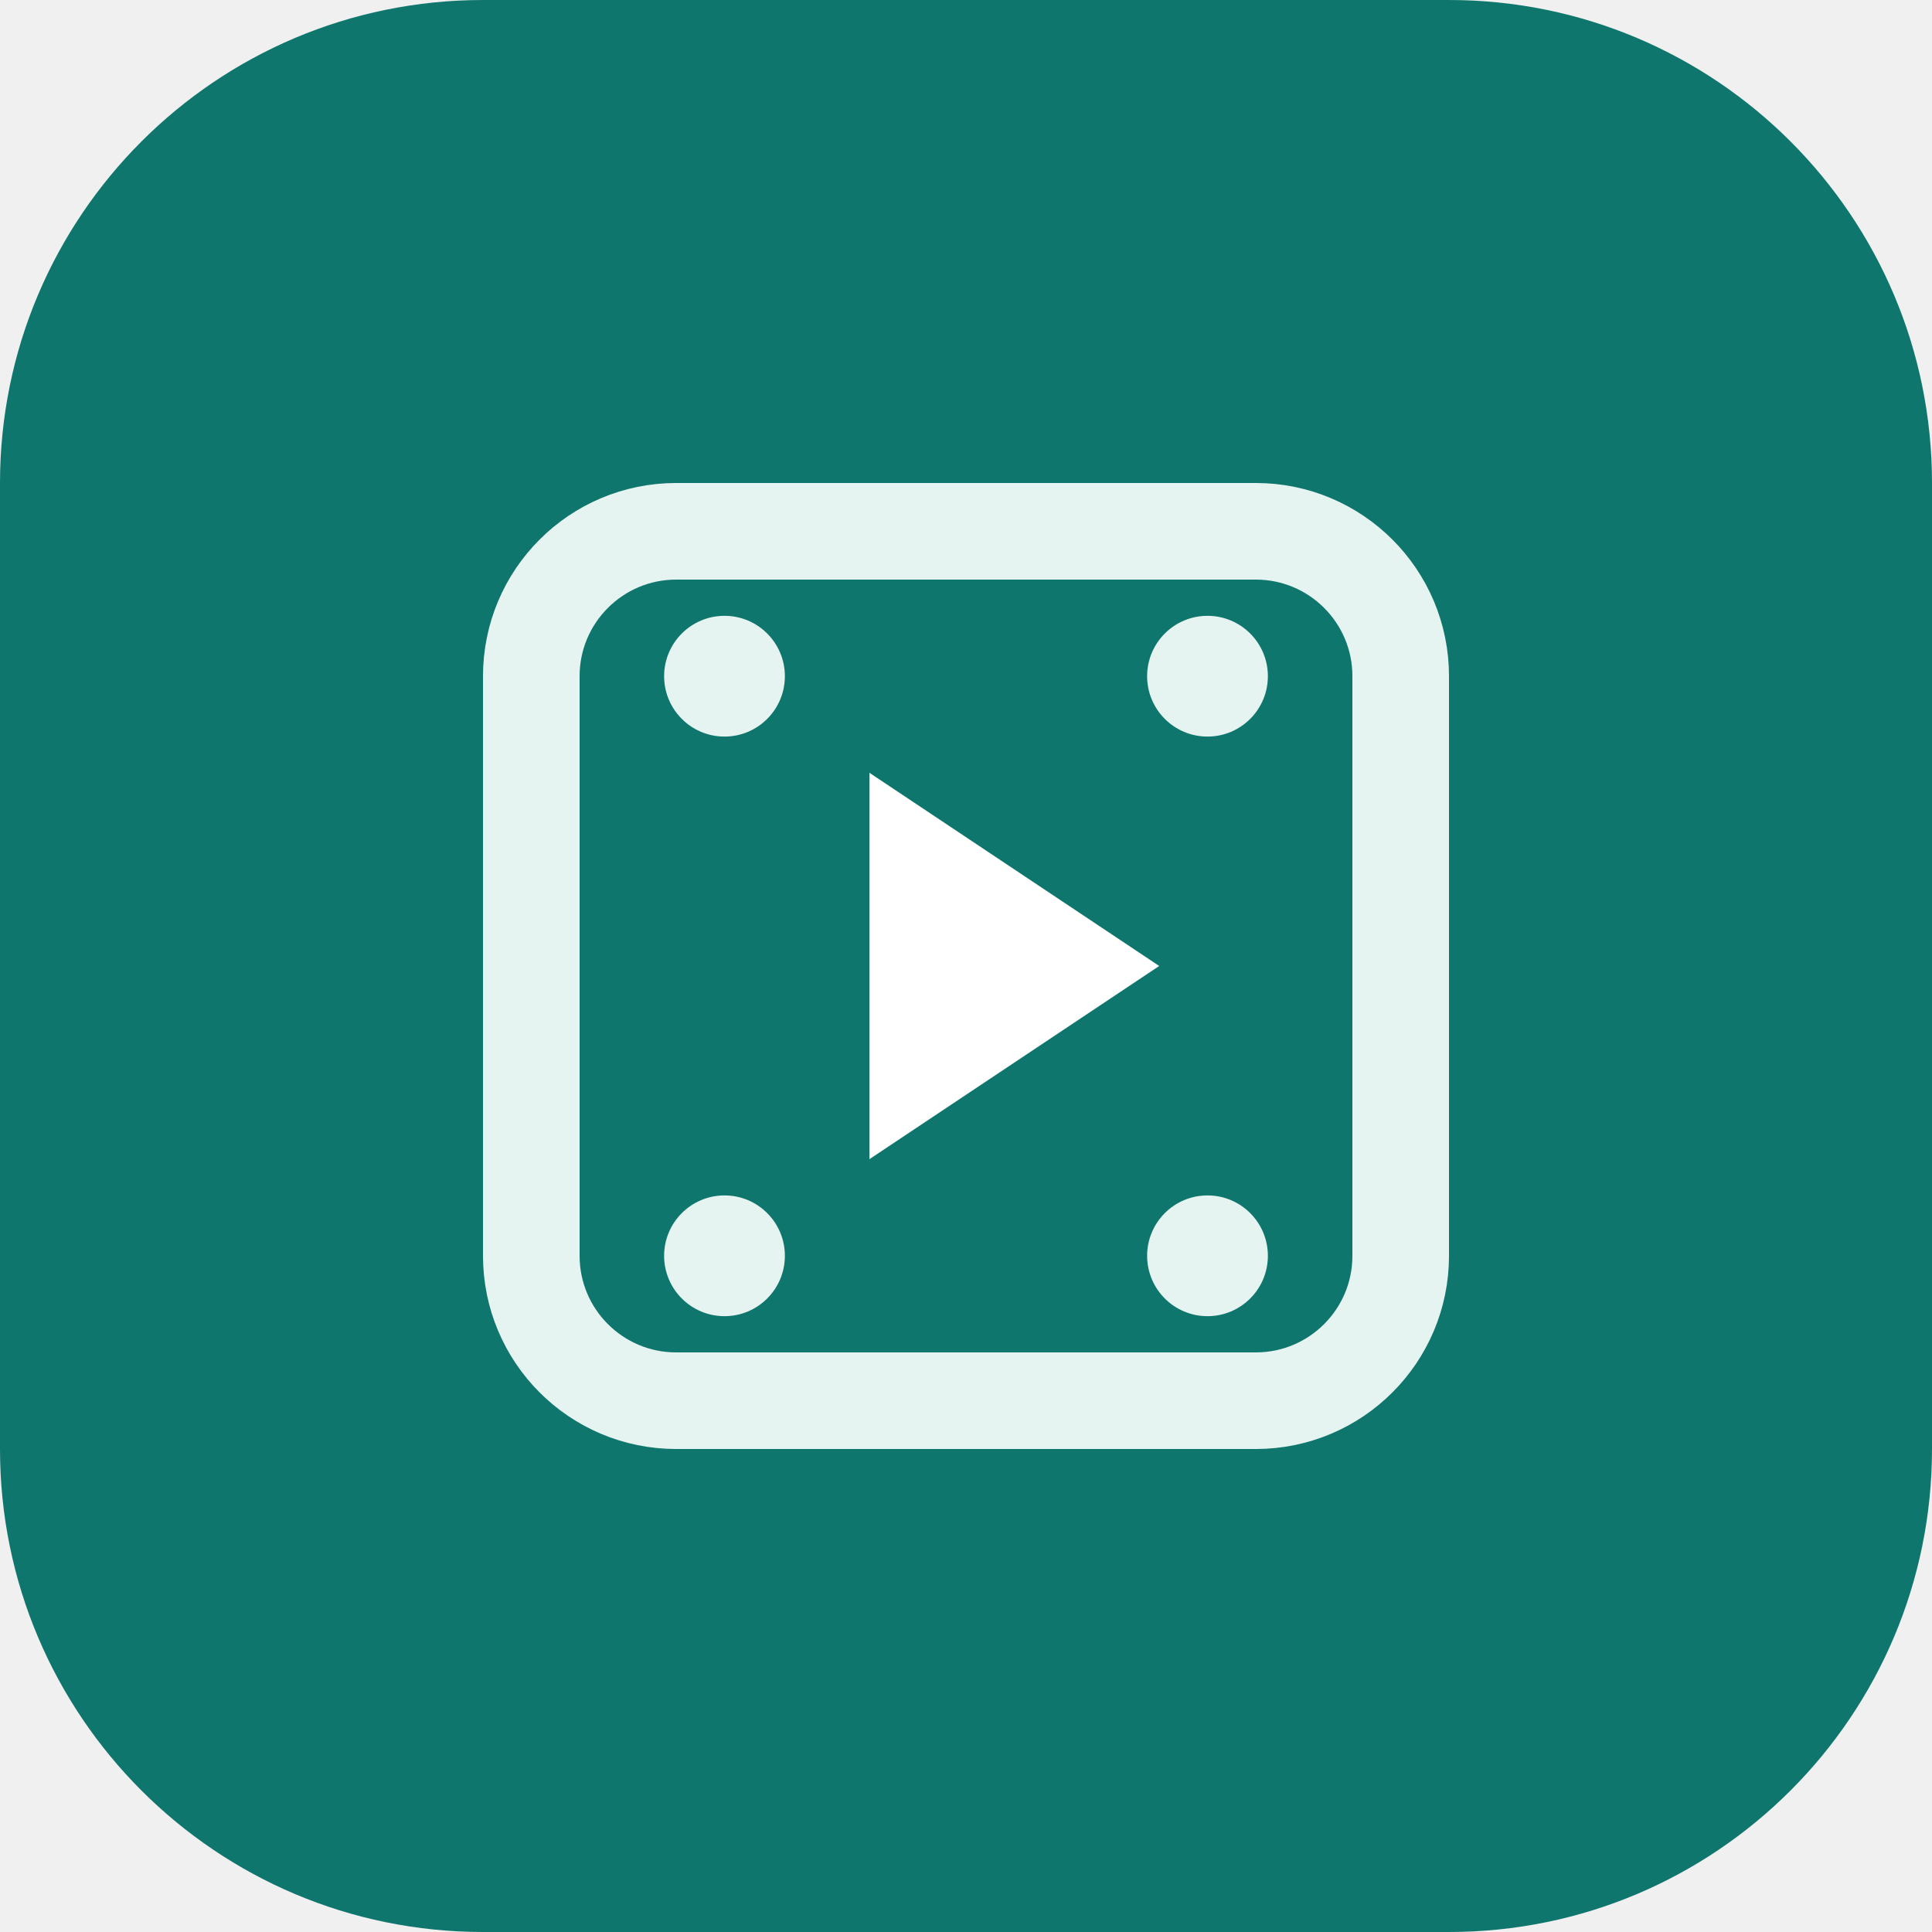
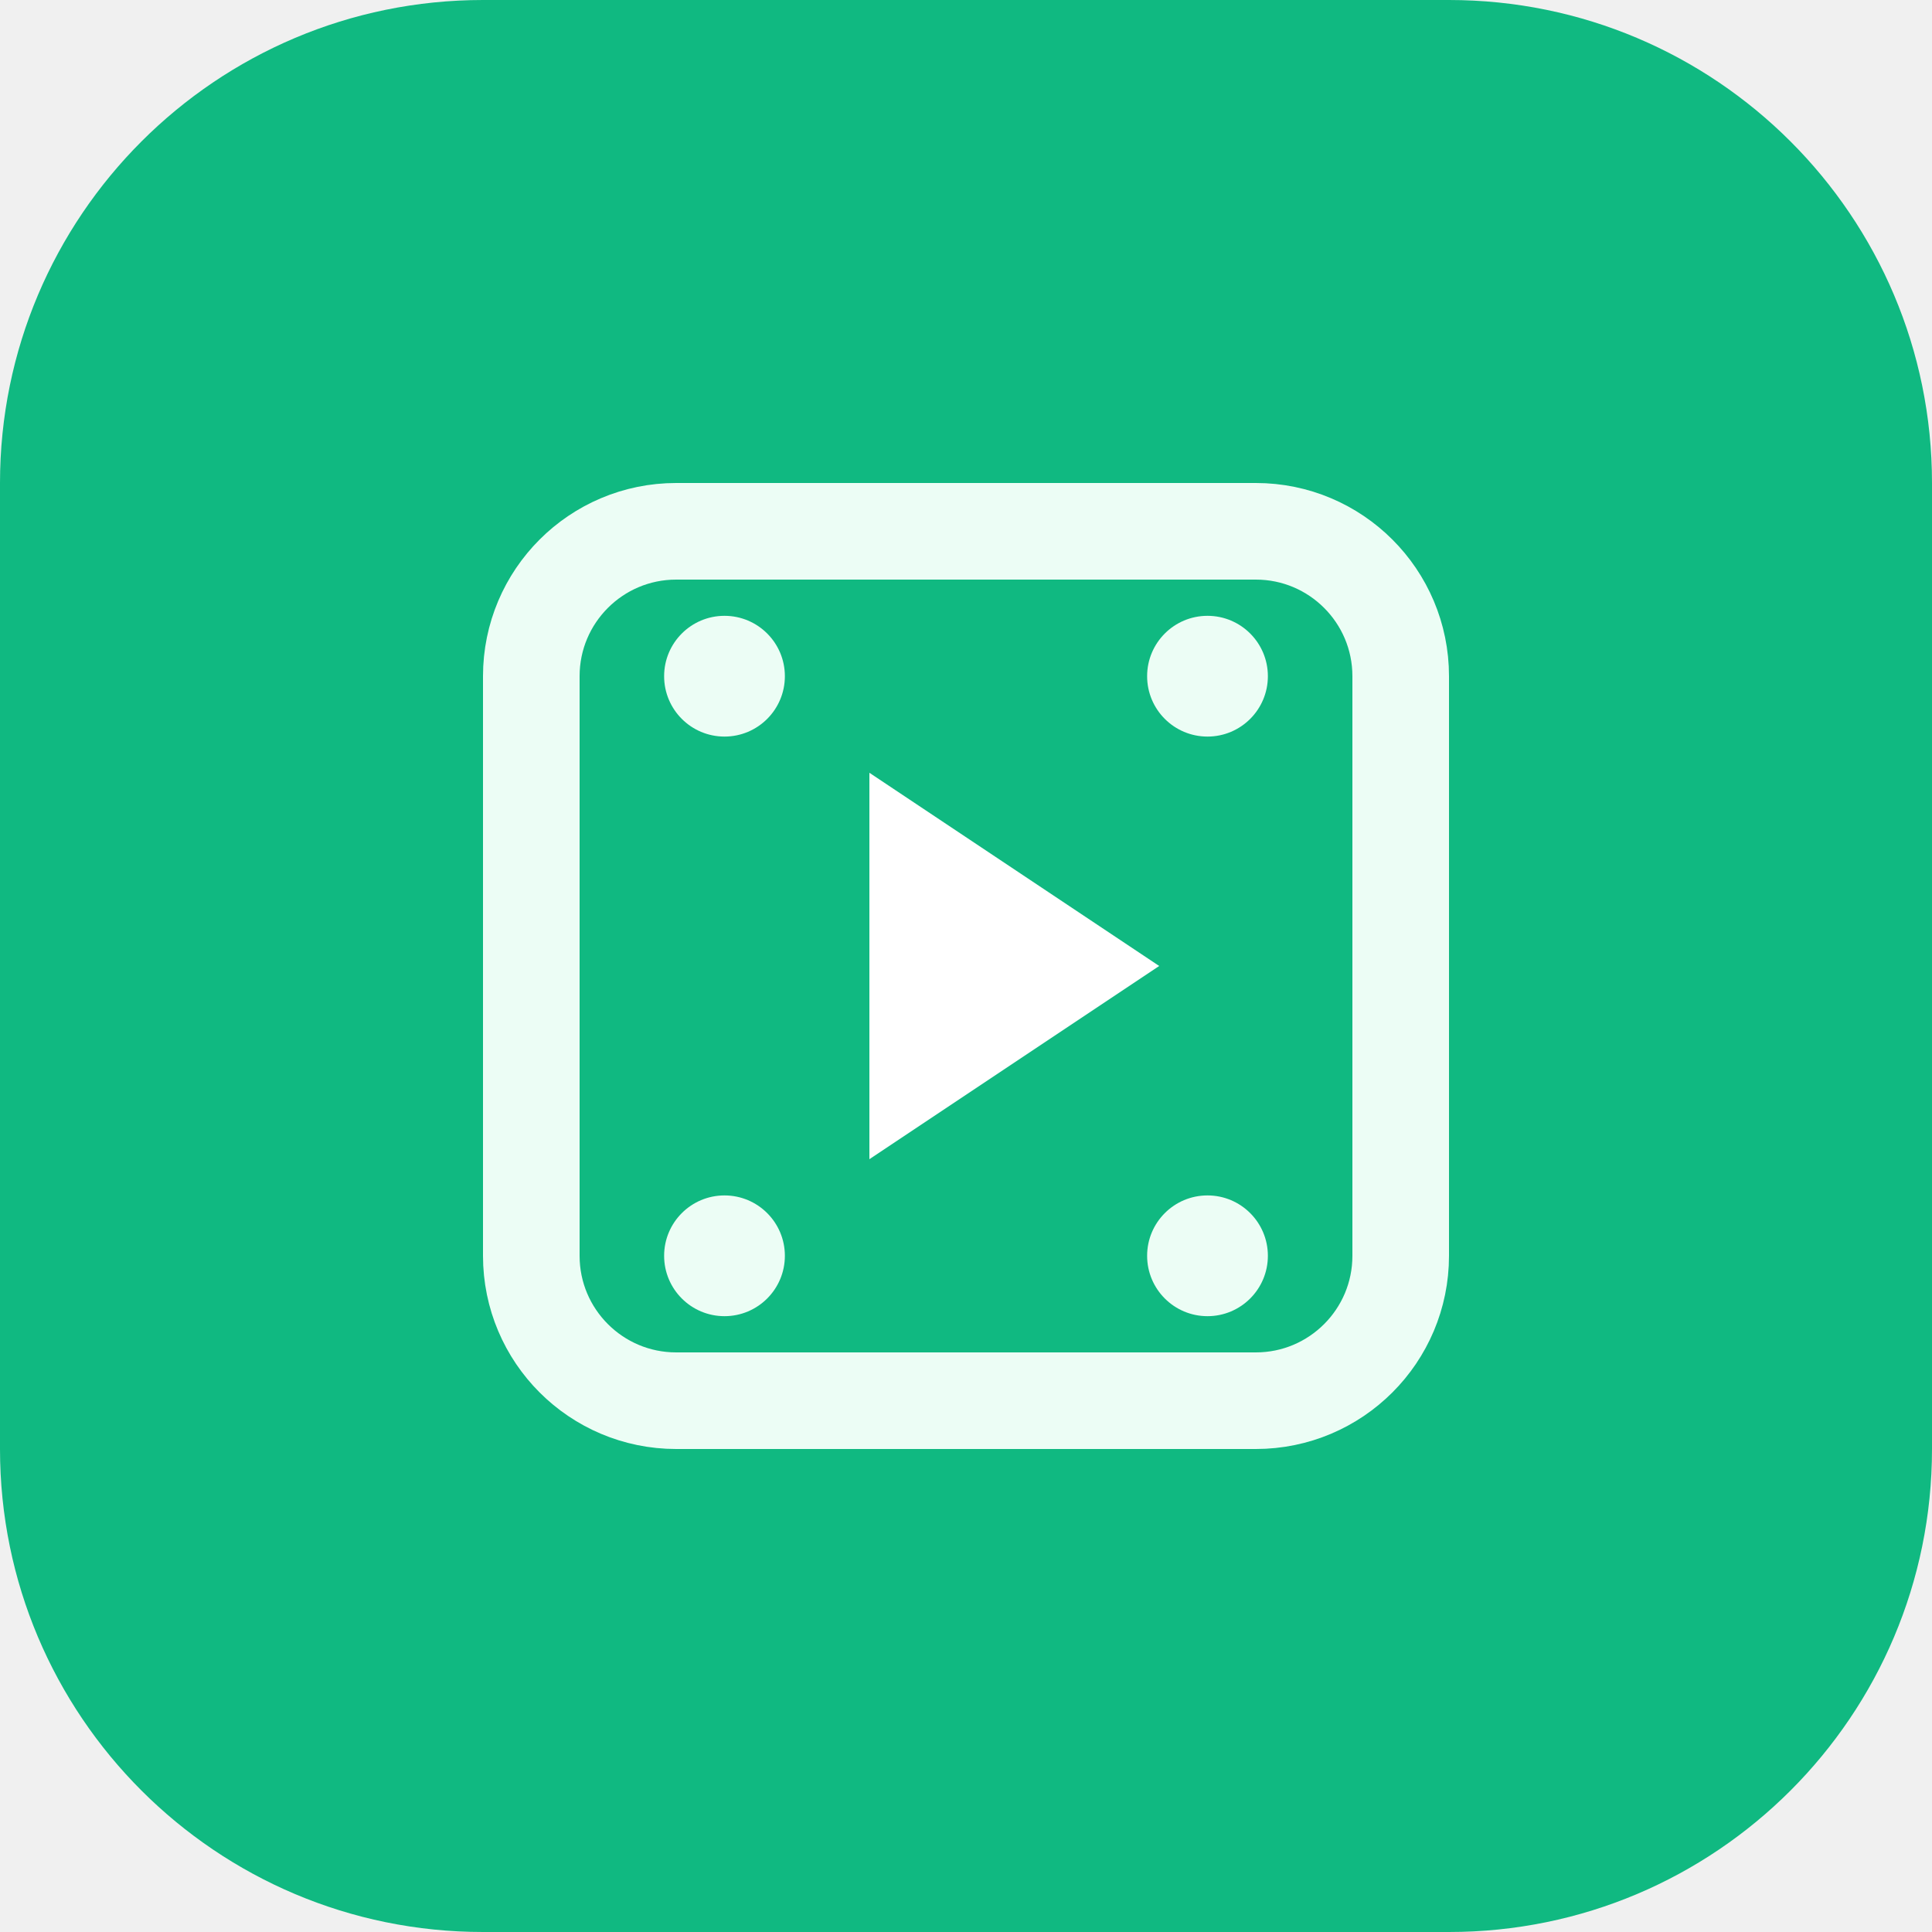
<svg xmlns="http://www.w3.org/2000/svg" viewBox="0 0 40 40" fill="none">
-   <rect width="40" height="40" rx="10" fill="#0F766E" />
-   <path d="M14 11H26C27.657 11 29 12.343 29 14V26C29 27.657 27.657 29 26 29H14C12.343 29 11 27.657 11 26V14C11 12.343 12.343 11 14 11Z" stroke="#E6F4F1" stroke-width="2" stroke-linejoin="round" />
+   <rect width="40" height="40" rx="10" fill="#10B981" />
+   <path d="M14 11H26C27.657 11 29 12.343 29 14V26C29 27.657 27.657 29 26 29H14C12.343 29 11 27.657 11 26V14C11 12.343 12.343 11 14 11Z" stroke="#ECFDF5" stroke-width="2" stroke-linejoin="round" />
  <path d="M18 16L24 20L18 24V16Z" fill="#FFFFFF" />
-   <circle cx="15" cy="14" r="1.25" fill="#E6F4F1" />
-   <circle cx="25" cy="14" r="1.25" fill="#E6F4F1" />
-   <circle cx="15" cy="26" r="1.25" fill="#E6F4F1" />
-   <circle cx="25" cy="26" r="1.25" fill="#E6F4F1" />
+   <circle cx="15" cy="14" r="1.25" fill="#ECFDF5" />
+   <circle cx="25" cy="14" r="1.25" fill="#ECFDF5" />
+   <circle cx="15" cy="26" r="1.25" fill="#ECFDF5" />
+   <circle cx="25" cy="26" r="1.25" fill="#ECFDF5" />
</svg>
